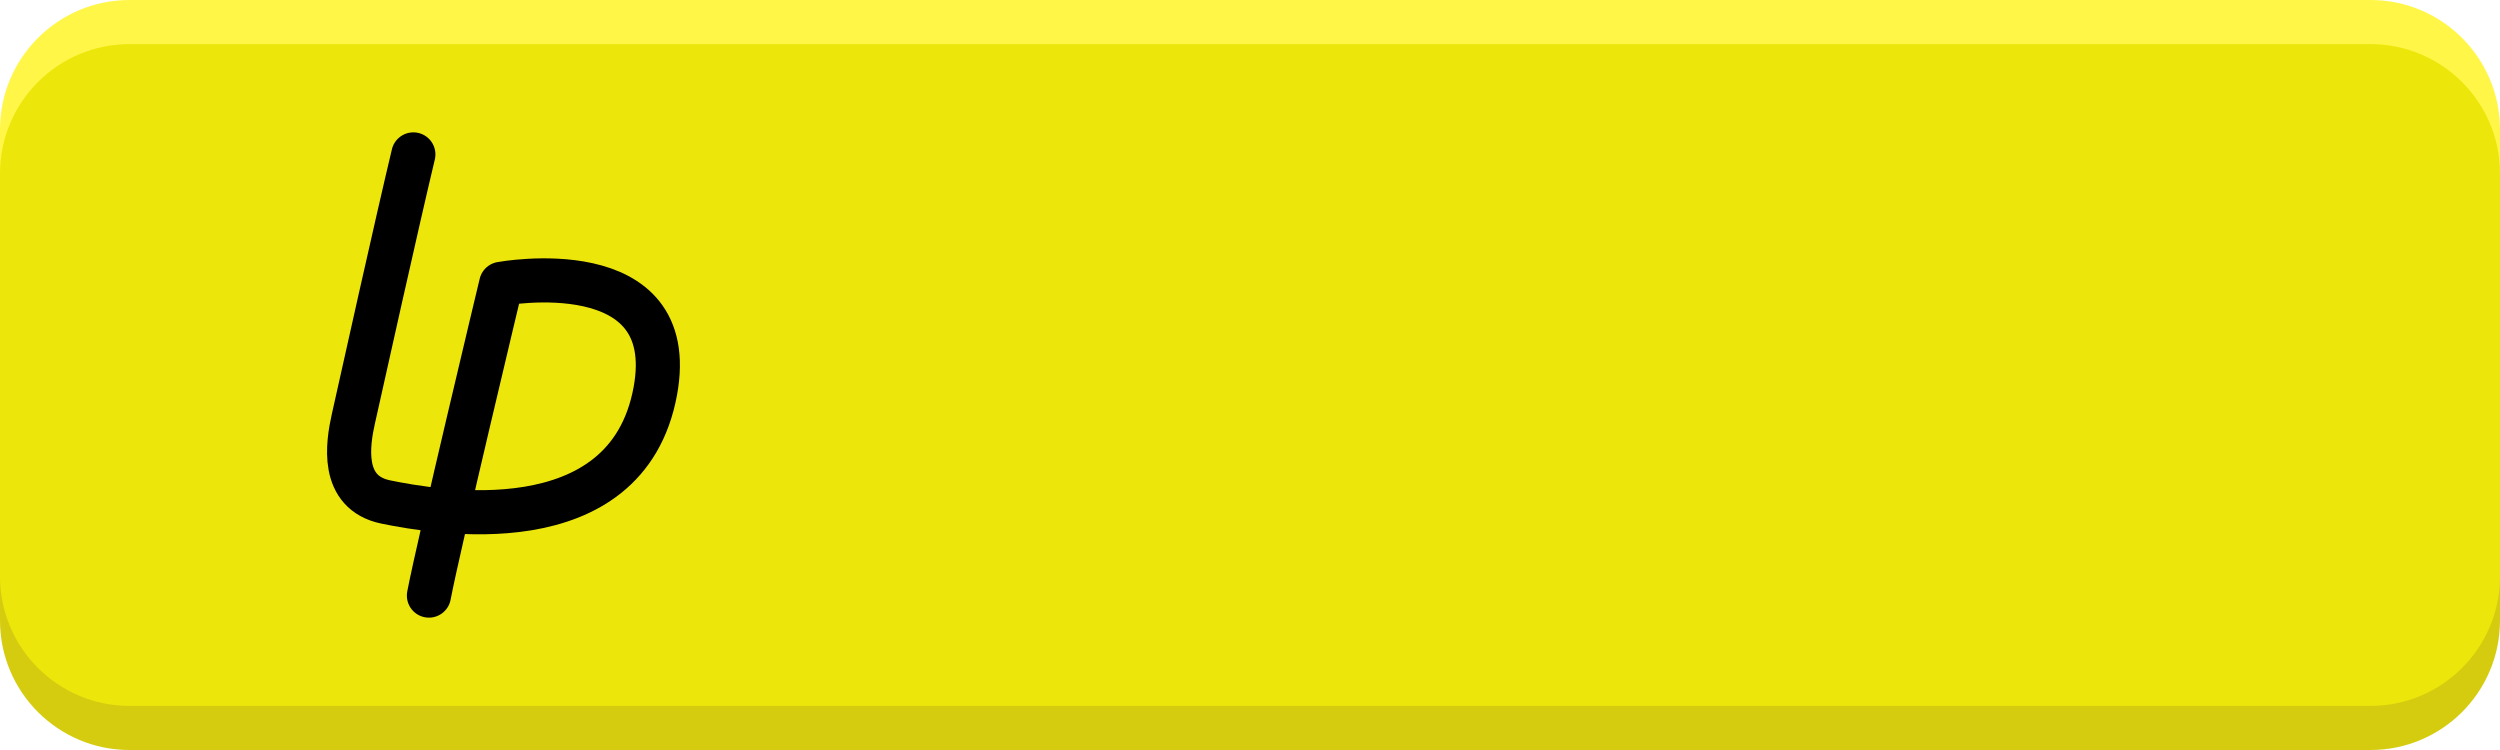
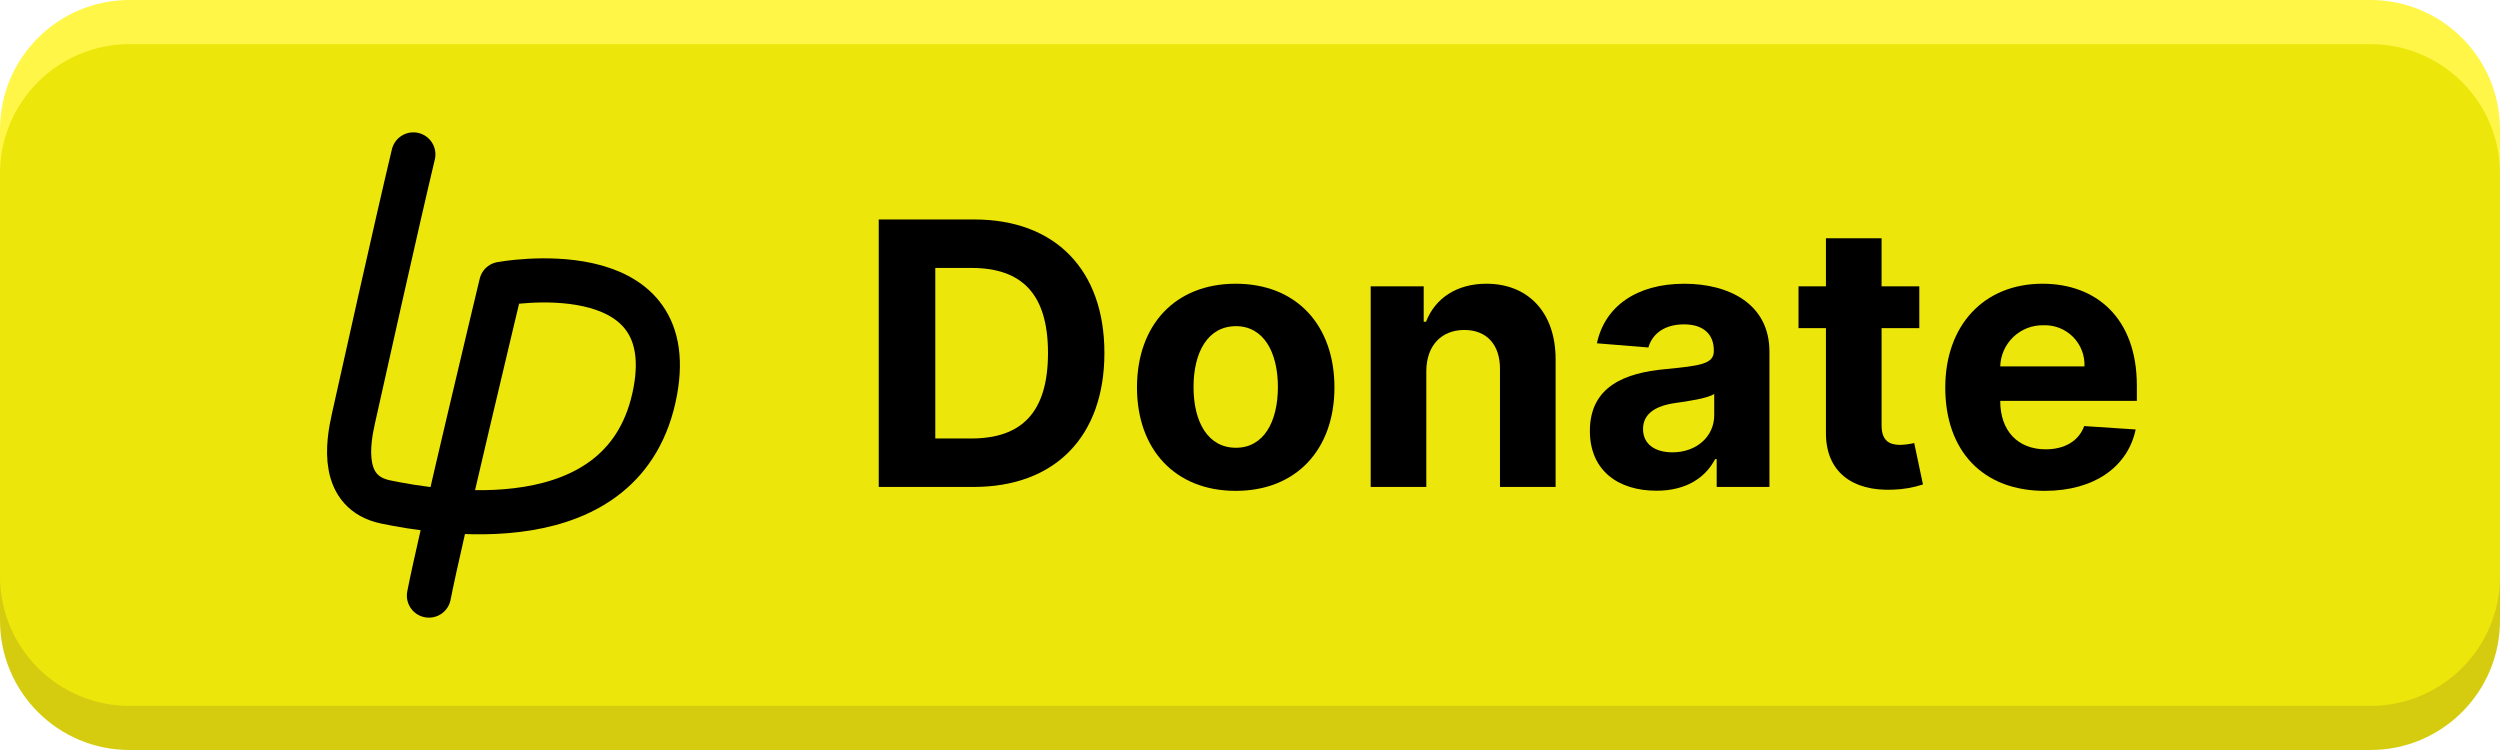
<svg xmlns="http://www.w3.org/2000/svg" viewBox="0 0 340 102">
  <defs>
    <style>.a{fill:#fff648;}.b{fill:#d6cc0f;}.c{fill:#ede60a;}.d{fill:none;stroke:#000;stroke-linecap:round;stroke-linejoin:round;stroke-width:6px;}</style>
  </defs>
  <rect class="a" width="340" height="90" rx="17.617" />
  <rect class="b" y="12" width="340" height="90" rx="17.617" />
  <rect class="c" y="6" width="340" height="90" rx="17.617" />
  <path class="d" d="M56.217,21c-2.102,8.76-7.286,32.031-8.163,35.976-.746,3.355-1.814,10.017,4.418,11.295,6.542,1.342,32.734,6.05,36.645-15.053,3.549-19.15-20.96-14.615-20.96-14.615S59.676,73.983,58.334,81" />
+   <path d="M119.509,66.224V29.849H132.51c10.976,0,17.69,6.82,17.69,18.152,0,11.367-6.714,18.223-17.797,18.223Zm12.575-6.59c6.838,0,10.444-3.517,10.444-11.633,0-8.082-3.605-11.562-10.426-11.562H127.2V59.634Z" />
+   <path d="M154.63,52.69c0-8.454,5.15-14.103,13.427-14.103s13.427,5.649,13.427,14.103c0,8.401-5.15,14.067-13.427,14.067S154.63,61.091,154.63,52.69Zm19.164-.053c0-4.761-1.954-8.277-5.701-8.277-3.819,0-5.772,3.517-5.772,8.277s1.954,8.259,5.772,8.259C171.84,60.895,173.794,57.397,173.794,52.637Z" />
+   <path d="M193.978,66.224h-7.566V38.942h7.211v4.814h.32c1.226-3.18,4.156-5.169,8.206-5.169,5.684,0,9.414,3.907,9.414,10.267v17.37h-7.566V50.203c.018-3.339-1.812-5.328-4.849-5.328-3.055,0-5.151,2.06-5.169,5.576Z" />
+   <path d="M216.224,58.605c0-6.093,4.849-7.904,10.248-8.401,4.742-.462,6.607-.692,6.607-2.451v-.106c0-2.238-1.474-3.534-4.05-3.534-2.717,0-4.333,1.332-4.849,3.144l-6.998-.568c1.048-4.974,5.346-8.1,11.882-8.1,6.074,0,11.58,2.735,11.58,9.236v18.4H233.47V62.44h-.213c-1.332,2.54-3.943,4.298-7.975,4.298C220.078,66.738,216.224,64.004,216.224,58.605Zm16.909-2.132V53.578c-.906.604-3.606.994-5.257,1.225-2.665.373-4.423,1.421-4.423,3.553,0,2.078,1.67,3.161,3.997,3.161C230.77,61.517,233.133,59.332,233.133,56.473Z" />
+   <path d="M261.027,44.626H255.894V57.84c0,2.097,1.048,2.665,2.558,2.665a10.309,10.309,0,0,0,1.882-.249l1.19,5.63a14.707,14.707,0,0,1-4.103.711c-5.488.23-9.129-2.416-9.094-7.762V44.626h-3.73V38.942h3.73V32.406h7.566v6.536h5.133Z" />
+   <path d="M264.556,52.707c0-8.419,5.204-14.12,13.232-14.12,7.211,0,12.824,4.583,12.824,13.854v2.077H272.033v.018c0,4.067,2.398,6.571,6.181,6.571,2.522,0,4.476-1.083,5.239-3.161l6.998.461c-1.065,5.062-5.612,8.349-12.362,8.349C269.688,66.757,264.556,61.357,264.556,52.707ZM283.489,49.83a5.377,5.377,0,0,0-5.577-5.595,5.762,5.762,0,0,0-5.879,5.595Z" />
</svg>
